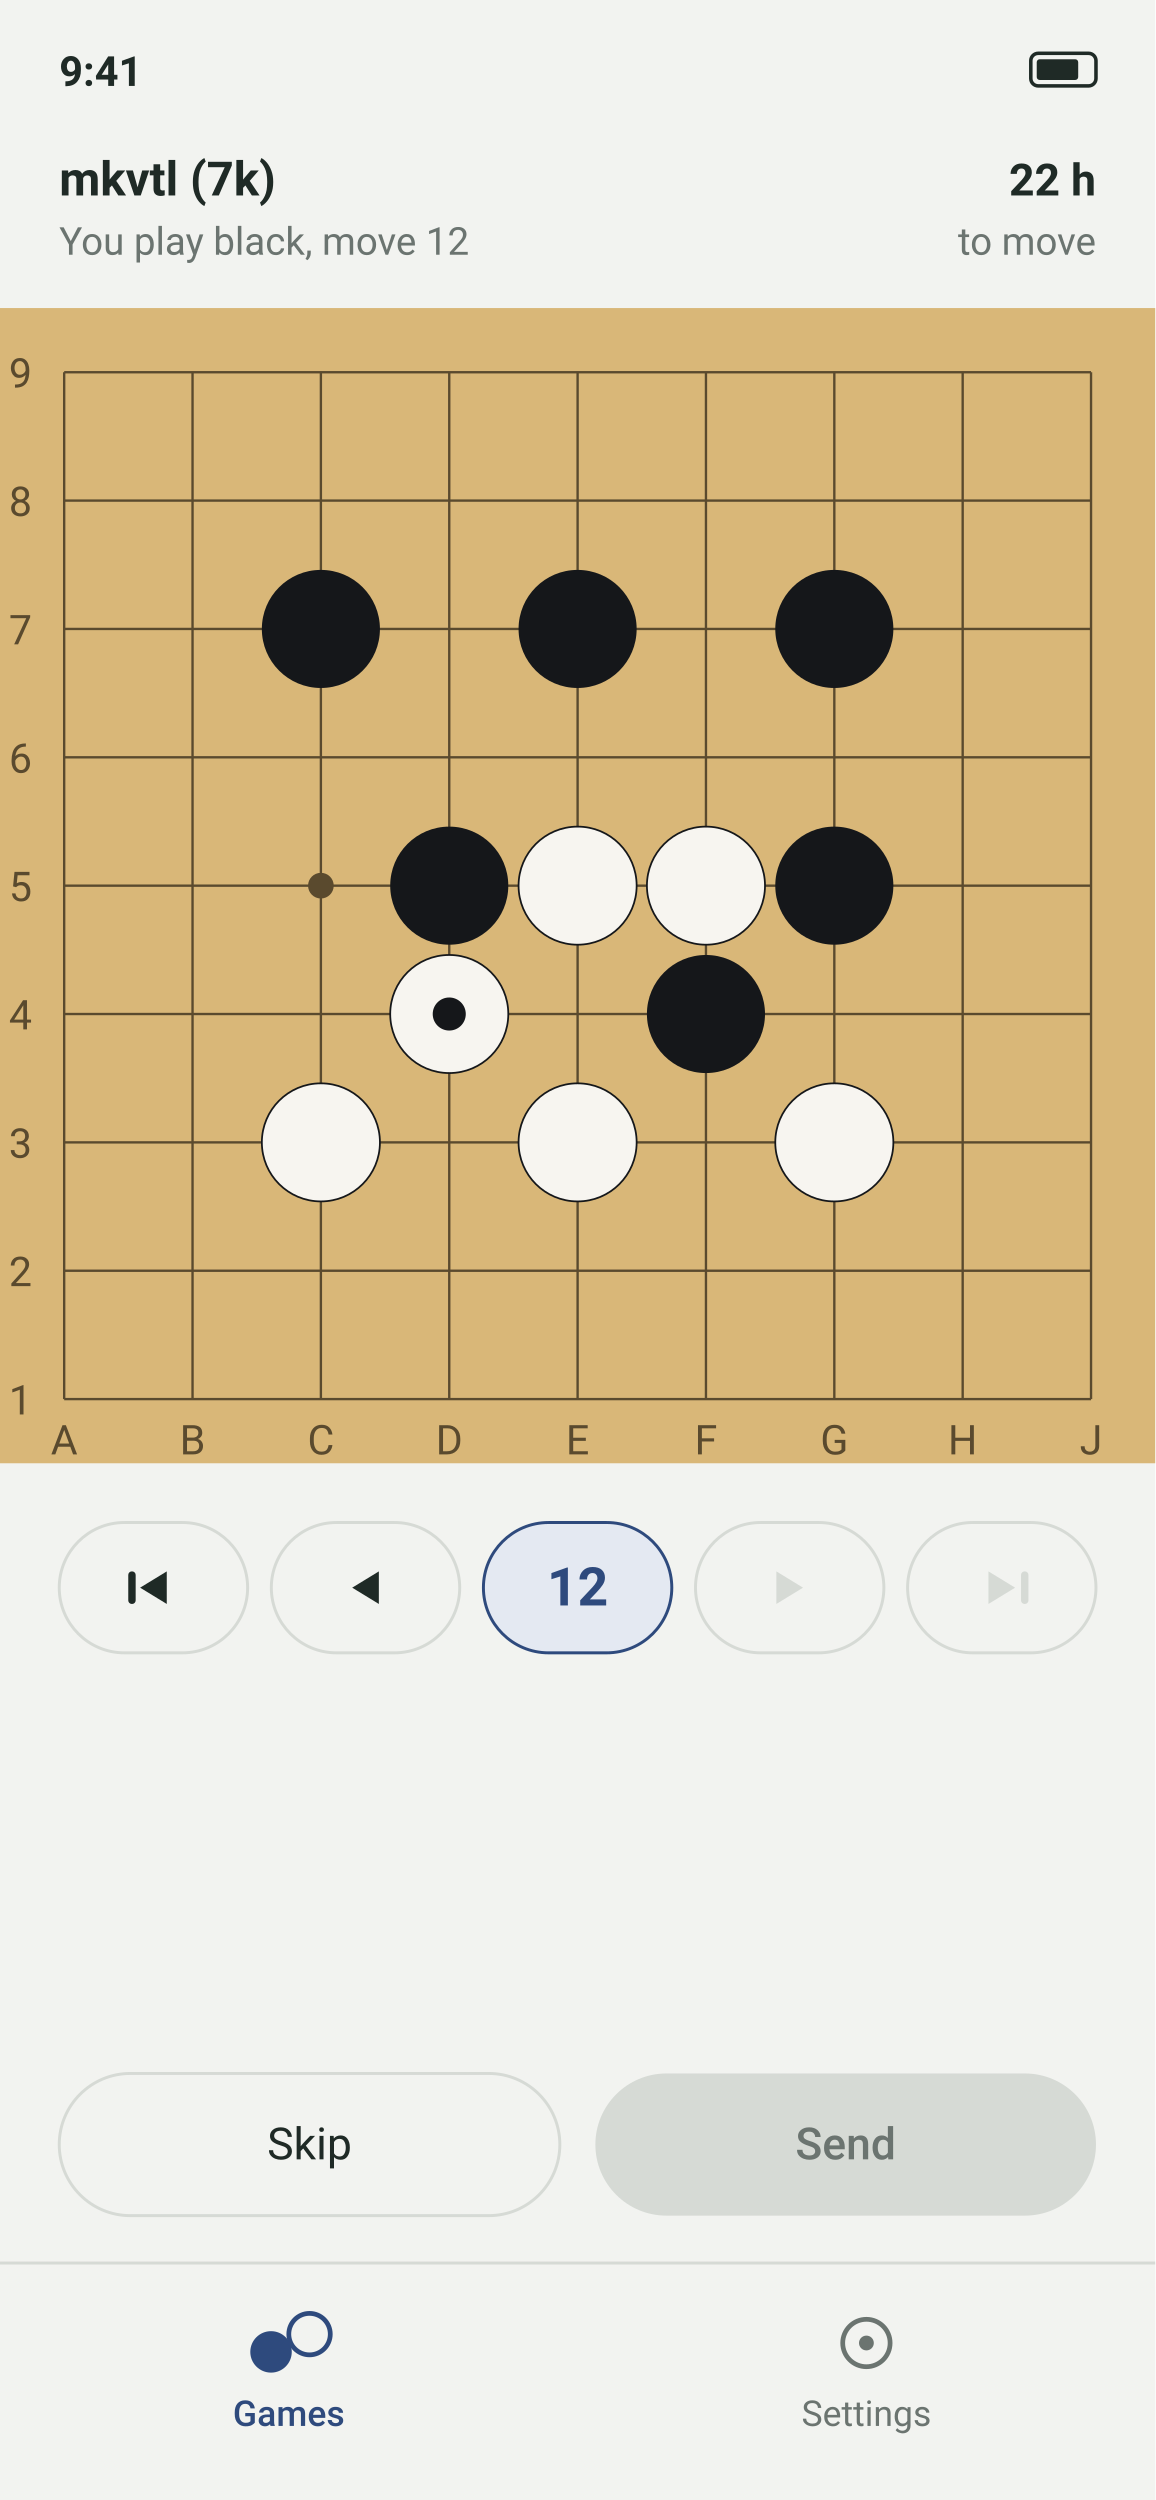
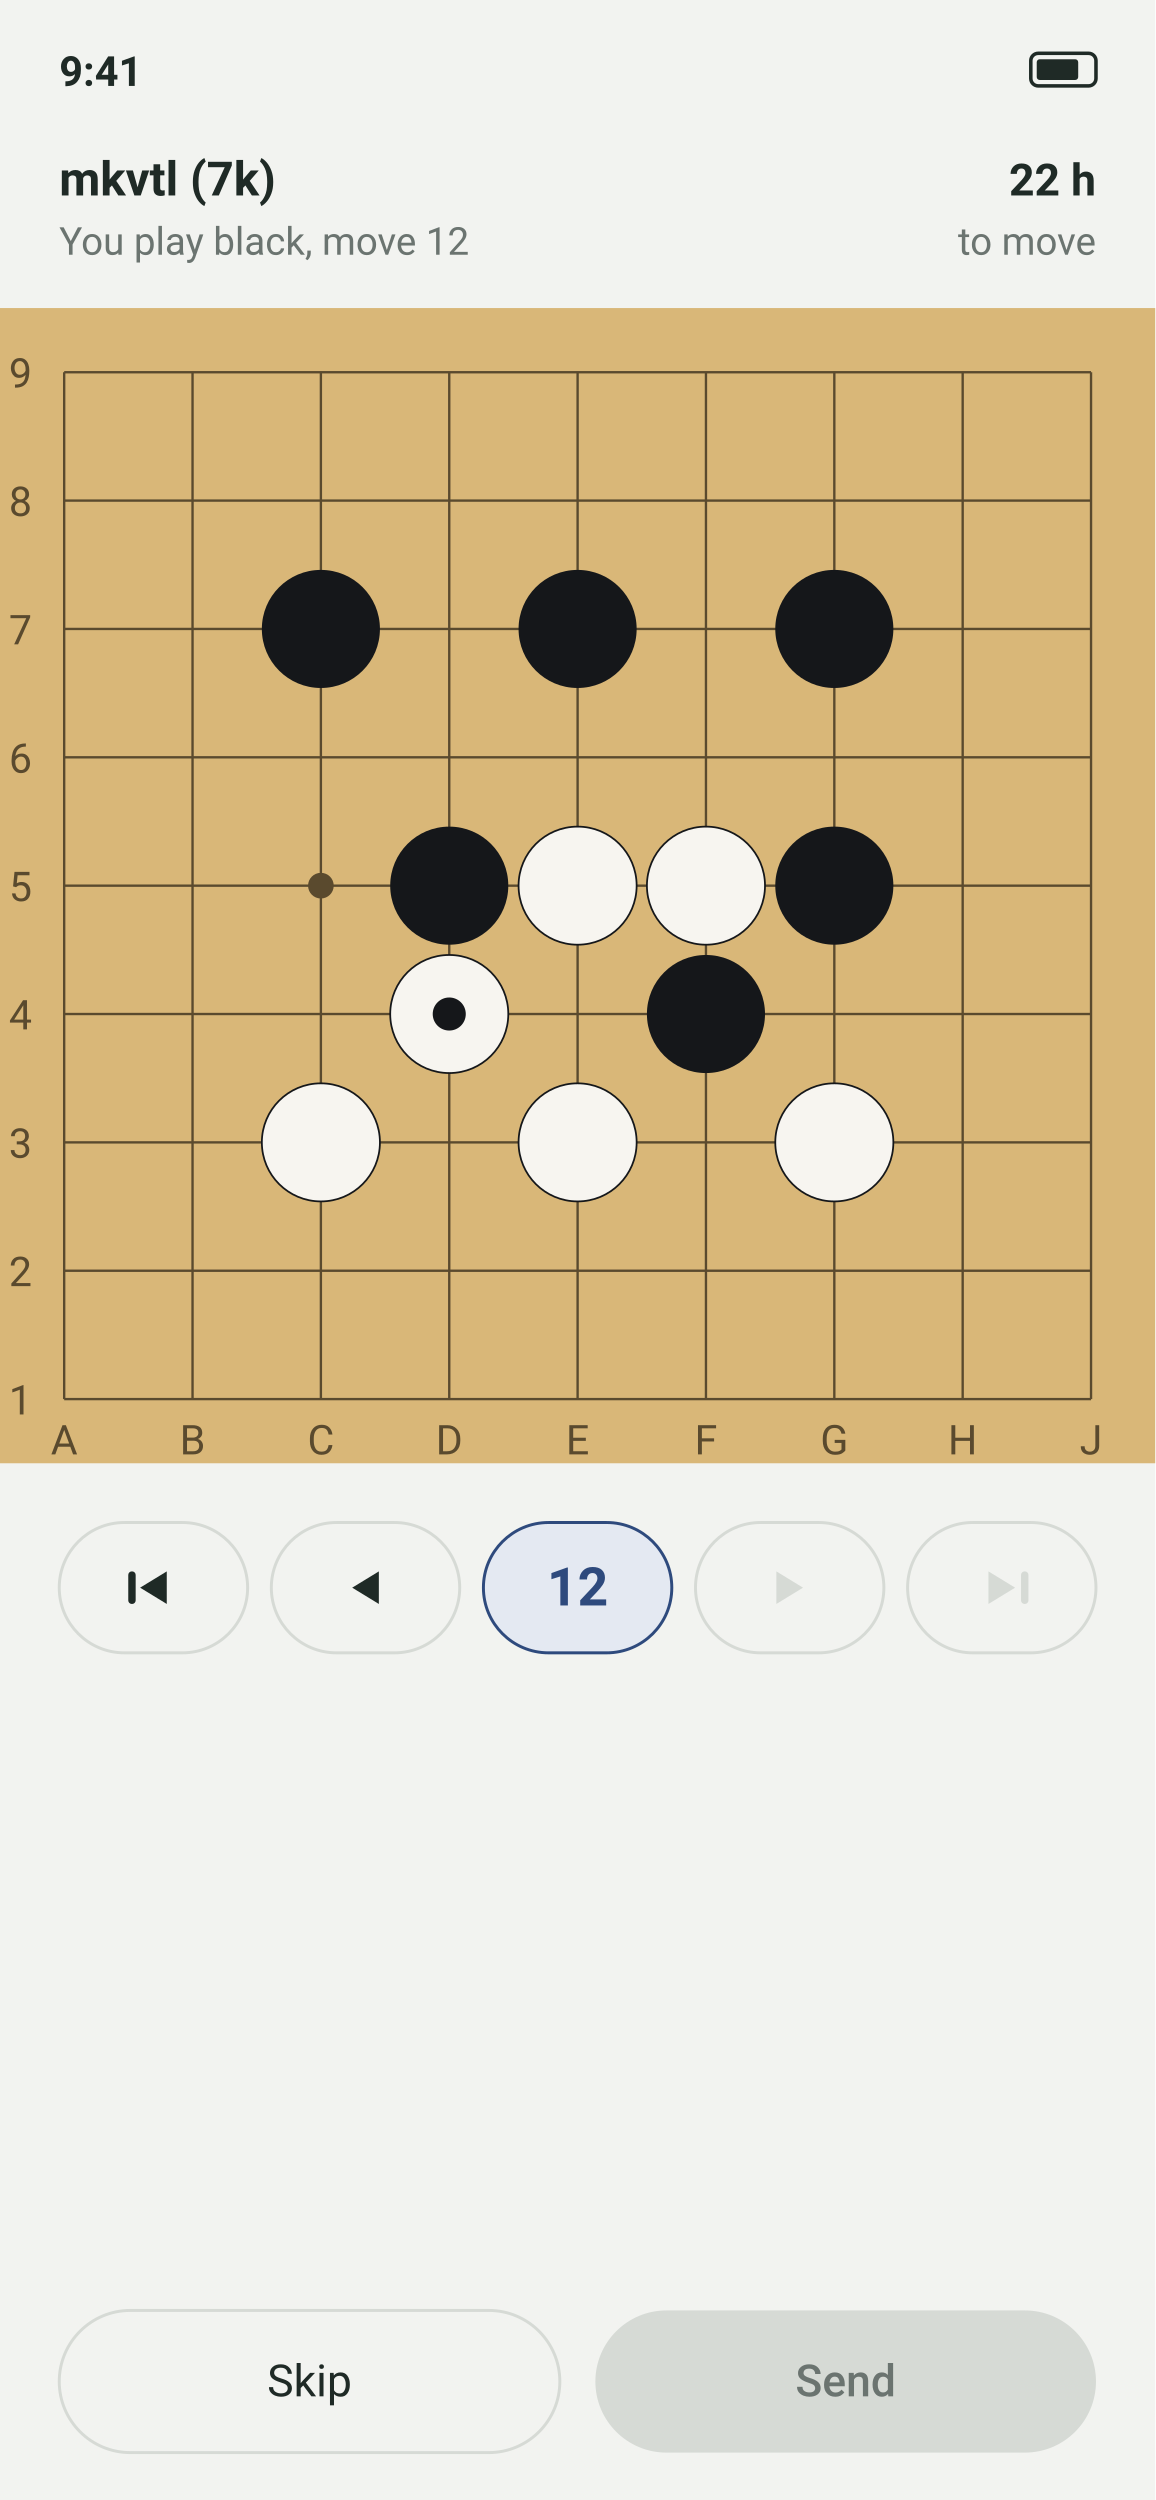
<svg xmlns="http://www.w3.org/2000/svg" width="390" height="844" viewBox="0 0 390 844">
  <rect width="390" height="844" fill="#F2F3F0" />
  <text x="20" y="29" font-family="'IBM Plex Sans', 'Segoe UI', Roboto, sans-serif" font-size="14" font-weight="600" fill="#1F2A26" text-anchor="start">9:41</text>
  <rect x="348" y="18" width="22" height="11" rx="2.5" fill="none" stroke="#1F2A26" stroke-width="1.2" />
  <rect x="350" y="20" width="14" height="7" rx="1" fill="#1F2A26" />
  <rect x="20" y="52" width="24" height="1" fill="none" />
  <text x="20" y="66" font-family="'IBM Plex Sans', 'Segoe UI', Roboto, sans-serif" font-size="16" font-weight="600" fill="#1F2A26" text-anchor="start">mkvtl (7k)</text>
  <text x="20" y="86" font-family="'IBM Plex Sans', 'Segoe UI', Roboto, sans-serif" font-size="13" font-weight="400" fill="#6B7470" text-anchor="start">You play black, move 12</text>
  <text x="370" y="66" font-family="'IBM Plex Sans', 'Segoe UI', Roboto, sans-serif" font-size="15" font-weight="600" fill="#1F2A26" text-anchor="end">22 h</text>
  <text x="370" y="86" font-family="'IBM Plex Sans', 'Segoe UI', Roboto, sans-serif" font-size="13" font-weight="400" fill="#6B7470" text-anchor="end">to move</text>
  <rect x="0" y="104" width="390" height="390" fill="#D9B778" />
  <line x1="21.667" y1="125.667" x2="368.333" y2="125.667" stroke="#5A4A2E" stroke-width="0.8" />
  <line x1="21.667" y1="125.667" x2="21.667" y2="472.333" stroke="#5A4A2E" stroke-width="0.8" />
  <line x1="21.667" y1="169.0" x2="368.333" y2="169.0" stroke="#5A4A2E" stroke-width="0.8" />
  <line x1="65.0" y1="125.667" x2="65.0" y2="472.333" stroke="#5A4A2E" stroke-width="0.8" />
  <line x1="21.667" y1="212.333" x2="368.333" y2="212.333" stroke="#5A4A2E" stroke-width="0.8" />
  <line x1="108.333" y1="125.667" x2="108.333" y2="472.333" stroke="#5A4A2E" stroke-width="0.8" />
  <line x1="21.667" y1="255.667" x2="368.333" y2="255.667" stroke="#5A4A2E" stroke-width="0.8" />
  <line x1="151.667" y1="125.667" x2="151.667" y2="472.333" stroke="#5A4A2E" stroke-width="0.8" />
  <line x1="21.667" y1="299.0" x2="368.333" y2="299.0" stroke="#5A4A2E" stroke-width="0.8" />
  <line x1="195.0" y1="125.667" x2="195.0" y2="472.333" stroke="#5A4A2E" stroke-width="0.8" />
  <line x1="21.667" y1="342.333" x2="368.333" y2="342.333" stroke="#5A4A2E" stroke-width="0.8" />
  <line x1="238.333" y1="125.667" x2="238.333" y2="472.333" stroke="#5A4A2E" stroke-width="0.8" />
  <line x1="21.667" y1="385.667" x2="368.333" y2="385.667" stroke="#5A4A2E" stroke-width="0.8" />
  <line x1="281.667" y1="125.667" x2="281.667" y2="472.333" stroke="#5A4A2E" stroke-width="0.8" />
  <line x1="21.667" y1="429" x2="368.333" y2="429" stroke="#5A4A2E" stroke-width="0.8" />
  <line x1="325" y1="125.667" x2="325" y2="472.333" stroke="#5A4A2E" stroke-width="0.8" />
  <line x1="21.667" y1="472.333" x2="368.333" y2="472.333" stroke="#5A4A2E" stroke-width="0.8" />
  <line x1="368.333" y1="125.667" x2="368.333" y2="472.333" stroke="#5A4A2E" stroke-width="0.8" />
  <circle cx="108.333" cy="212.333" r="4.333" fill="#5A4A2E" />
  <circle cx="108.333" cy="299.0" r="4.333" fill="#5A4A2E" />
  <circle cx="108.333" cy="385.667" r="4.333" fill="#5A4A2E" />
  <circle cx="195.0" cy="212.333" r="4.333" fill="#5A4A2E" />
  <circle cx="195.0" cy="299.0" r="4.333" fill="#5A4A2E" />
  <circle cx="195.0" cy="385.667" r="4.333" fill="#5A4A2E" />
  <circle cx="281.667" cy="212.333" r="4.333" fill="#5A4A2E" />
  <circle cx="281.667" cy="299.0" r="4.333" fill="#5A4A2E" />
  <circle cx="281.667" cy="385.667" r="4.333" fill="#5A4A2E" />
  <text x="21.667" y="491" font-family="'IBM Plex Sans', 'Segoe UI', Roboto, sans-serif" font-size="13.867" font-weight="400" fill="#5A4A2E" text-anchor="middle">A</text>
  <text x="3" y="130.867" font-family="'IBM Plex Sans', 'Segoe UI', Roboto, sans-serif" font-size="13.867" font-weight="400" fill="#5A4A2E" text-anchor="start">9</text>
  <text x="65.0" y="491" font-family="'IBM Plex Sans', 'Segoe UI', Roboto, sans-serif" font-size="13.867" font-weight="400" fill="#5A4A2E" text-anchor="middle">B</text>
  <text x="3" y="174.2" font-family="'IBM Plex Sans', 'Segoe UI', Roboto, sans-serif" font-size="13.867" font-weight="400" fill="#5A4A2E" text-anchor="start">8</text>
  <text x="108.333" y="491" font-family="'IBM Plex Sans', 'Segoe UI', Roboto, sans-serif" font-size="13.867" font-weight="400" fill="#5A4A2E" text-anchor="middle">C</text>
  <text x="3" y="217.533" font-family="'IBM Plex Sans', 'Segoe UI', Roboto, sans-serif" font-size="13.867" font-weight="400" fill="#5A4A2E" text-anchor="start">7</text>
  <text x="151.667" y="491" font-family="'IBM Plex Sans', 'Segoe UI', Roboto, sans-serif" font-size="13.867" font-weight="400" fill="#5A4A2E" text-anchor="middle">D</text>
  <text x="3" y="260.867" font-family="'IBM Plex Sans', 'Segoe UI', Roboto, sans-serif" font-size="13.867" font-weight="400" fill="#5A4A2E" text-anchor="start">6</text>
  <text x="195.0" y="491" font-family="'IBM Plex Sans', 'Segoe UI', Roboto, sans-serif" font-size="13.867" font-weight="400" fill="#5A4A2E" text-anchor="middle">E</text>
  <text x="3" y="304.2" font-family="'IBM Plex Sans', 'Segoe UI', Roboto, sans-serif" font-size="13.867" font-weight="400" fill="#5A4A2E" text-anchor="start">5</text>
  <text x="238.333" y="491" font-family="'IBM Plex Sans', 'Segoe UI', Roboto, sans-serif" font-size="13.867" font-weight="400" fill="#5A4A2E" text-anchor="middle">F</text>
  <text x="3" y="347.533" font-family="'IBM Plex Sans', 'Segoe UI', Roboto, sans-serif" font-size="13.867" font-weight="400" fill="#5A4A2E" text-anchor="start">4</text>
  <text x="281.667" y="491" font-family="'IBM Plex Sans', 'Segoe UI', Roboto, sans-serif" font-size="13.867" font-weight="400" fill="#5A4A2E" text-anchor="middle">G</text>
  <text x="3" y="390.867" font-family="'IBM Plex Sans', 'Segoe UI', Roboto, sans-serif" font-size="13.867" font-weight="400" fill="#5A4A2E" text-anchor="start">3</text>
  <text x="325" y="491" font-family="'IBM Plex Sans', 'Segoe UI', Roboto, sans-serif" font-size="13.867" font-weight="400" fill="#5A4A2E" text-anchor="middle">H</text>
  <text x="3" y="434.2" font-family="'IBM Plex Sans', 'Segoe UI', Roboto, sans-serif" font-size="13.867" font-weight="400" fill="#5A4A2E" text-anchor="start">2</text>
  <text x="368.333" y="491" font-family="'IBM Plex Sans', 'Segoe UI', Roboto, sans-serif" font-size="13.867" font-weight="400" fill="#5A4A2E" text-anchor="middle">J</text>
  <text x="3" y="477.533" font-family="'IBM Plex Sans', 'Segoe UI', Roboto, sans-serif" font-size="13.867" font-weight="400" fill="#5A4A2E" text-anchor="start">1</text>
  <circle cx="108.333" cy="212.333" r="19.933" fill="#15171A" stroke="#15171A" stroke-width="0" />
  <circle cx="281.667" cy="385.667" r="19.933" fill="#F7F5F0" stroke="#15171A" stroke-width="0.6" />
  <circle cx="281.667" cy="212.333" r="19.933" fill="#15171A" stroke="#15171A" stroke-width="0" />
  <circle cx="108.333" cy="385.667" r="19.933" fill="#F7F5F0" stroke="#15171A" stroke-width="0.6" />
  <circle cx="195.0" cy="212.333" r="19.933" fill="#15171A" stroke="#15171A" stroke-width="0" />
  <circle cx="195.0" cy="385.667" r="19.933" fill="#F7F5F0" stroke="#15171A" stroke-width="0.6" />
  <circle cx="238.333" cy="342.333" r="19.933" fill="#15171A" stroke="#15171A" stroke-width="0" />
  <circle cx="238.333" cy="299.0" r="19.933" fill="#F7F5F0" stroke="#15171A" stroke-width="0.6" />
  <circle cx="281.667" cy="299.0" r="19.933" fill="#15171A" stroke="#15171A" stroke-width="0" />
  <circle cx="195.0" cy="299.0" r="19.933" fill="#F7F5F0" stroke="#15171A" stroke-width="0.6" />
  <circle cx="151.667" cy="299.0" r="19.933" fill="#15171A" stroke="#15171A" stroke-width="0" />
  <circle cx="151.667" cy="342.333" r="19.933" fill="#F7F5F0" stroke="#15171A" stroke-width="0.6" />
  <circle cx="151.667" cy="342.333" r="5.581" fill="#15171A" />
  <rect x="20.0" y="514" width="63.6" height="44" rx="22.0" fill="none" stroke="#D6DAD5" stroke-width="1" />
  <polygon points="56.3,530.5 47.3,536.0 56.3,541.5" fill="#1F2A26" />
  <rect x="43.3" y="530.5" width="2.5" height="11" rx="1.2" fill="#1F2A26" />
  <rect x="91.6" y="514" width="63.6" height="44" rx="22.0" fill="none" stroke="#D6DAD5" stroke-width="1" />
  <polygon points="127.9,530.5 118.9,536.0 127.9,541.5" fill="#1F2A26" />
  <rect x="163.2" y="514" width="63.6" height="44" rx="22.0" fill="#E4E9F2" stroke="#2E4A7D" stroke-width="1" />
  <text x="195.0" y="542.0" font-family="'IBM Plex Sans', 'Segoe UI', Roboto, sans-serif" font-size="18" font-weight="600" fill="#2E4A7D" text-anchor="middle">12</text>
  <rect x="234.8" y="514" width="63.6" height="44" rx="22.0" fill="none" stroke="#D6DAD5" stroke-width="1" />
  <polygon points="262.1,530.5 271.1,536.0 262.1,541.5" fill="#D6DAD5" />
  <rect x="306.4" y="514" width="63.6" height="44" rx="22.0" fill="none" stroke="#D6DAD5" stroke-width="1" />
  <polygon points="333.7,530.5 342.7,536.0 333.7,541.5" fill="#D6DAD5" />
  <rect x="344.7" y="530.5" width="2.5" height="11" rx="1.2" fill="#D6DAD5" />
-   <rect x="20" y="700" width="169.0" height="48" rx="24.0" fill="none" stroke="#D6DAD5" stroke-width="1" />
-   <text x="104.5" y="729.0" font-family="'IBM Plex Sans', 'Segoe UI', Roboto, sans-serif" font-size="15" font-weight="400" fill="#1F2A26" text-anchor="middle">Skip</text>
-   <rect x="201.0" y="700" width="169.0" height="48" rx="24.0" fill="#D6DAD5" />
-   <text x="285.5" y="729.0" font-family="'IBM Plex Sans', 'Segoe UI', Roboto, sans-serif" font-size="15" font-weight="500" fill="#6B7470" text-anchor="middle">Send</text>
-   <rect x="0" y="764" width="390" height="80" fill="#F2F3F0" />
-   <line x1="0" y1="764" x2="390" y2="764" stroke="#D6DAD5" stroke-width="1" />
-   <circle cx="91.5" cy="794" r="7" fill="#2E4A7D" />
-   <circle cx="104.5" cy="788" r="7" fill="none" stroke="#2E4A7D" stroke-width="1.6" />
-   <text x="97.5" y="819" font-family="'IBM Plex Sans', 'Segoe UI', Roboto, sans-serif" font-size="12" font-weight="500" fill="#2E4A7D" text-anchor="middle">Games</text>
-   <circle cx="292.5" cy="791" r="8" fill="none" stroke="#6B7470" stroke-width="1.6" />
-   <circle cx="292.5" cy="791" r="2.5" fill="#6B7470" />
-   <text x="292.5" y="819" font-family="'IBM Plex Sans', 'Segoe UI', Roboto, sans-serif" font-size="12" font-weight="400" fill="#6B7470" text-anchor="middle">Settings</text>
+   <rect x="20" y="780" width="169.0" height="48" rx="24.0" fill="none" stroke="#D6DAD5" stroke-width="1" />
+   <text x="104.5" y="809.0" font-family="'IBM Plex Sans', 'Segoe UI', Roboto, sans-serif" font-size="15" font-weight="400" fill="#1F2A26" text-anchor="middle">Skip</text>
+   <rect x="201.0" y="780" width="169.0" height="48" rx="24.0" fill="#D6DAD5" />
+   <text x="285.5" y="809.0" font-family="'IBM Plex Sans', 'Segoe UI', Roboto, sans-serif" font-size="15" font-weight="500" fill="#6B7470" text-anchor="middle">Send</text>
</svg>
